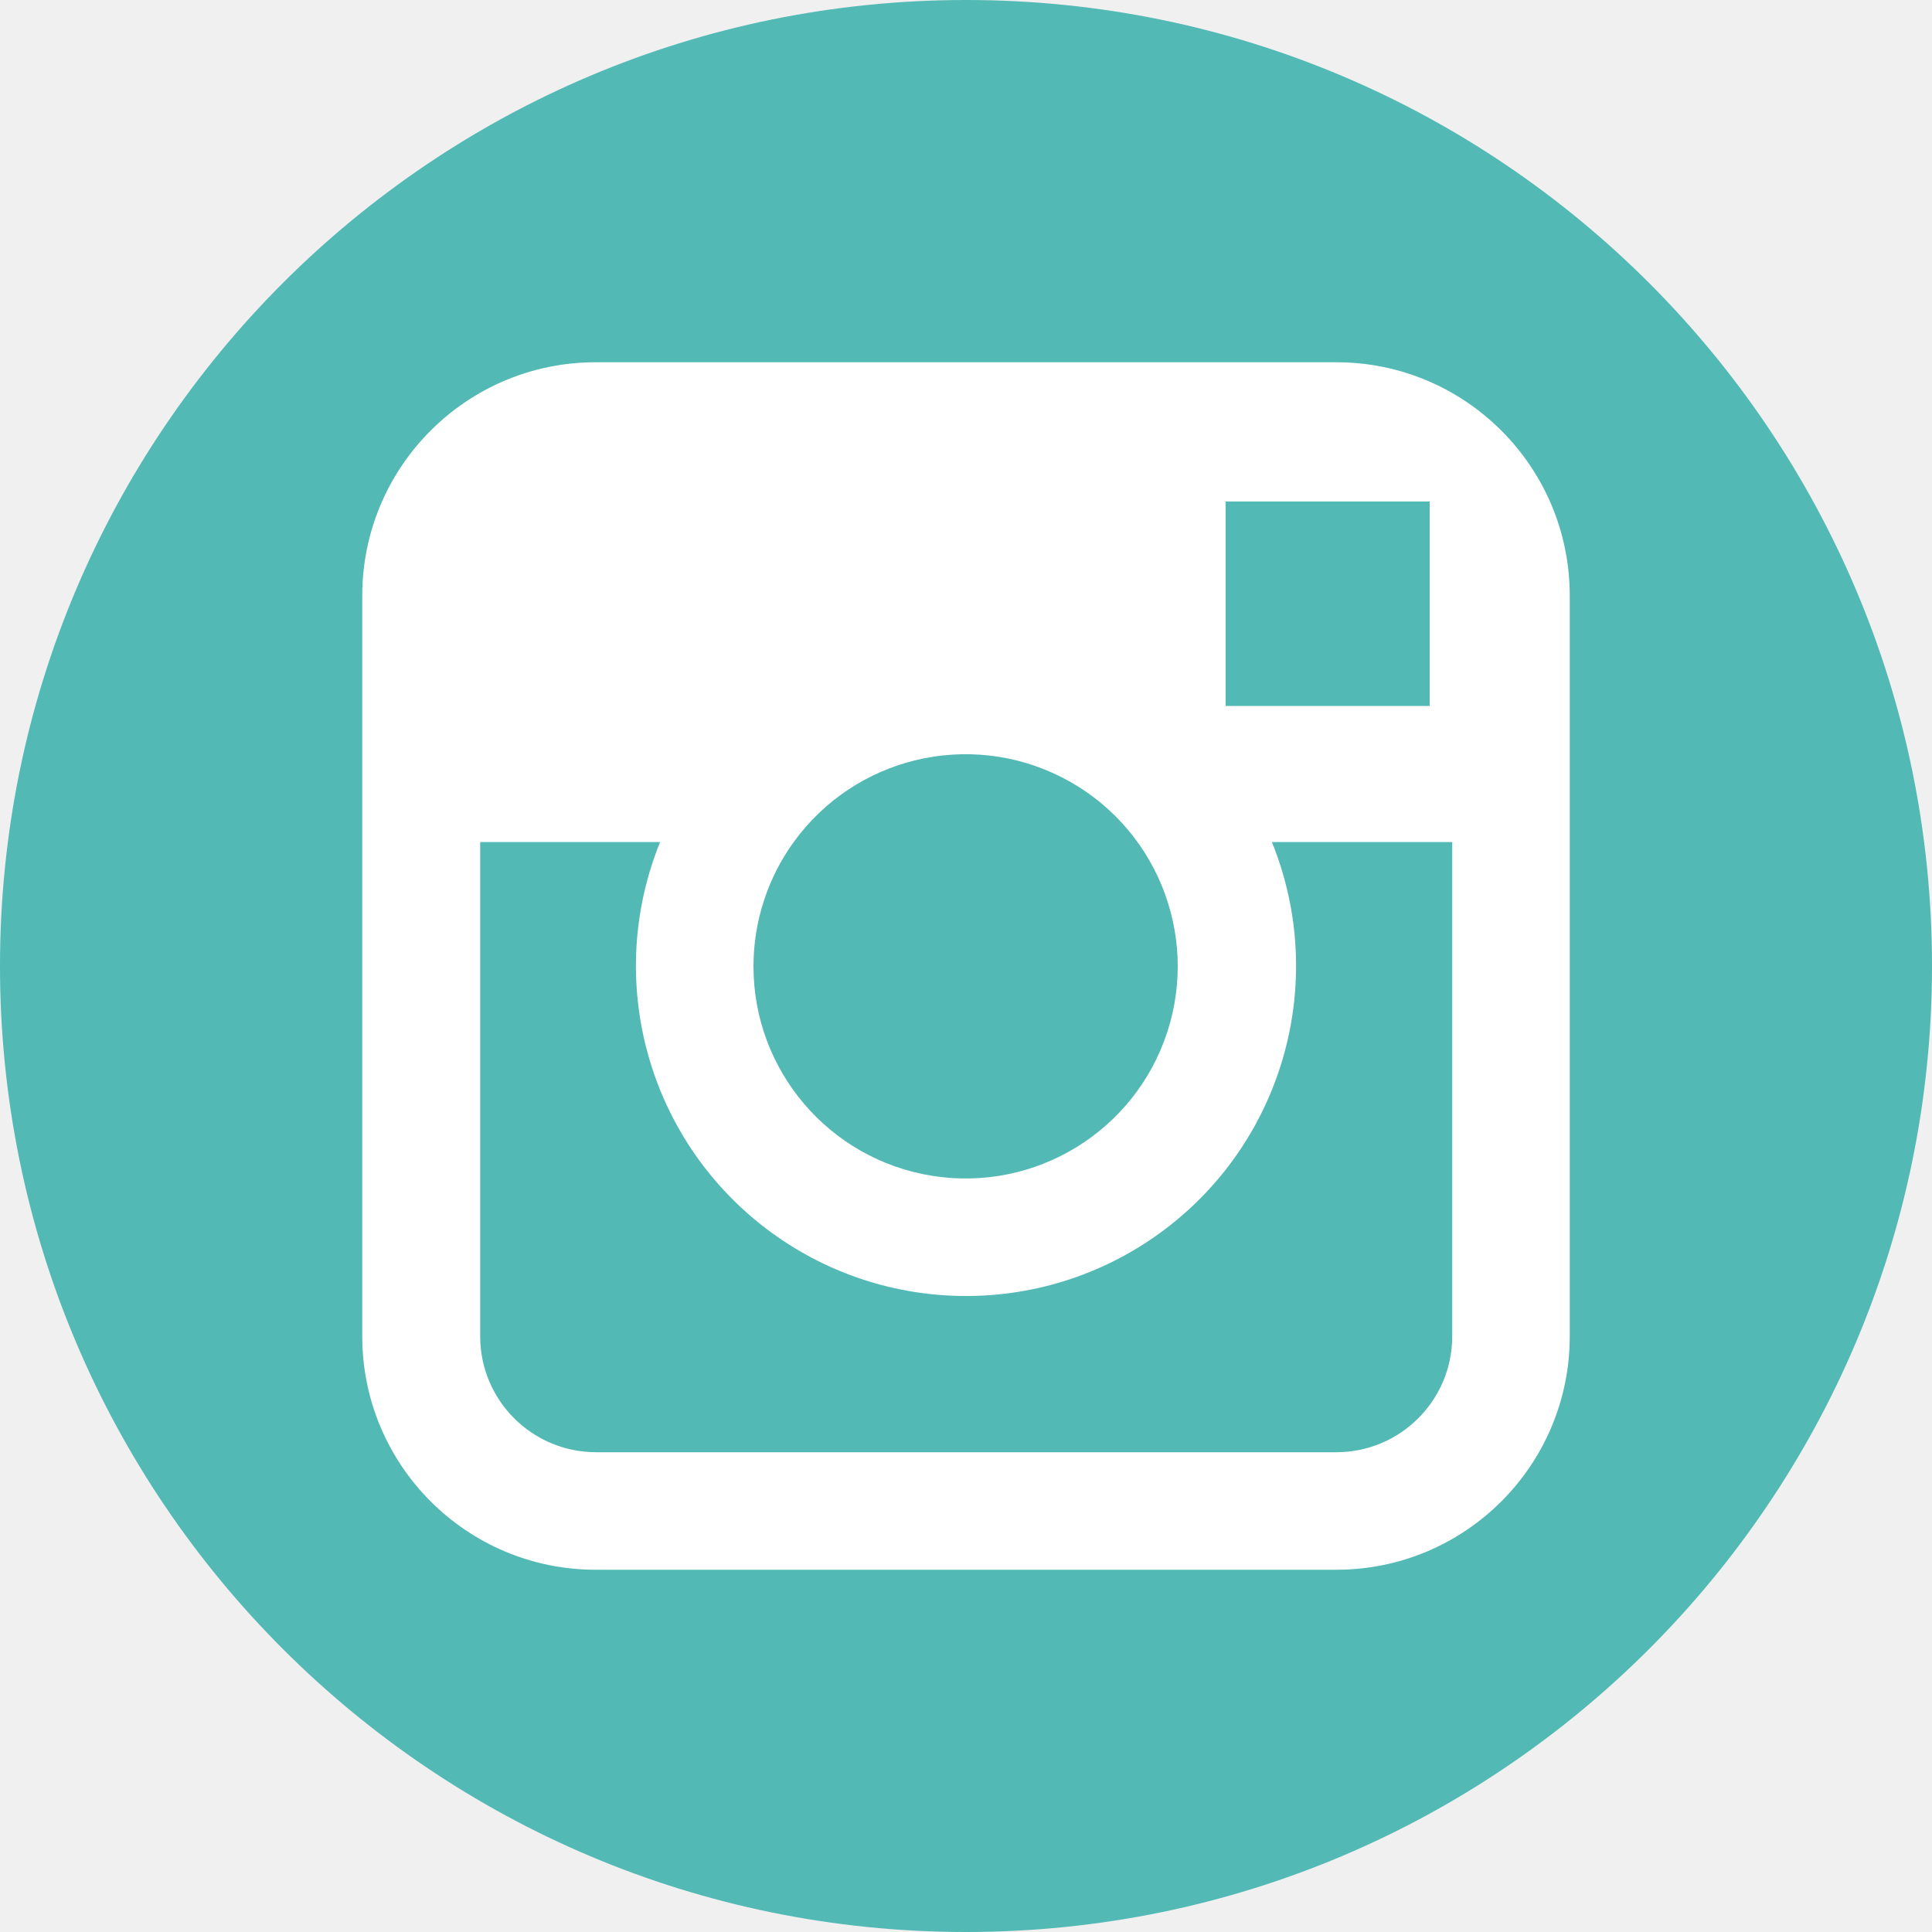
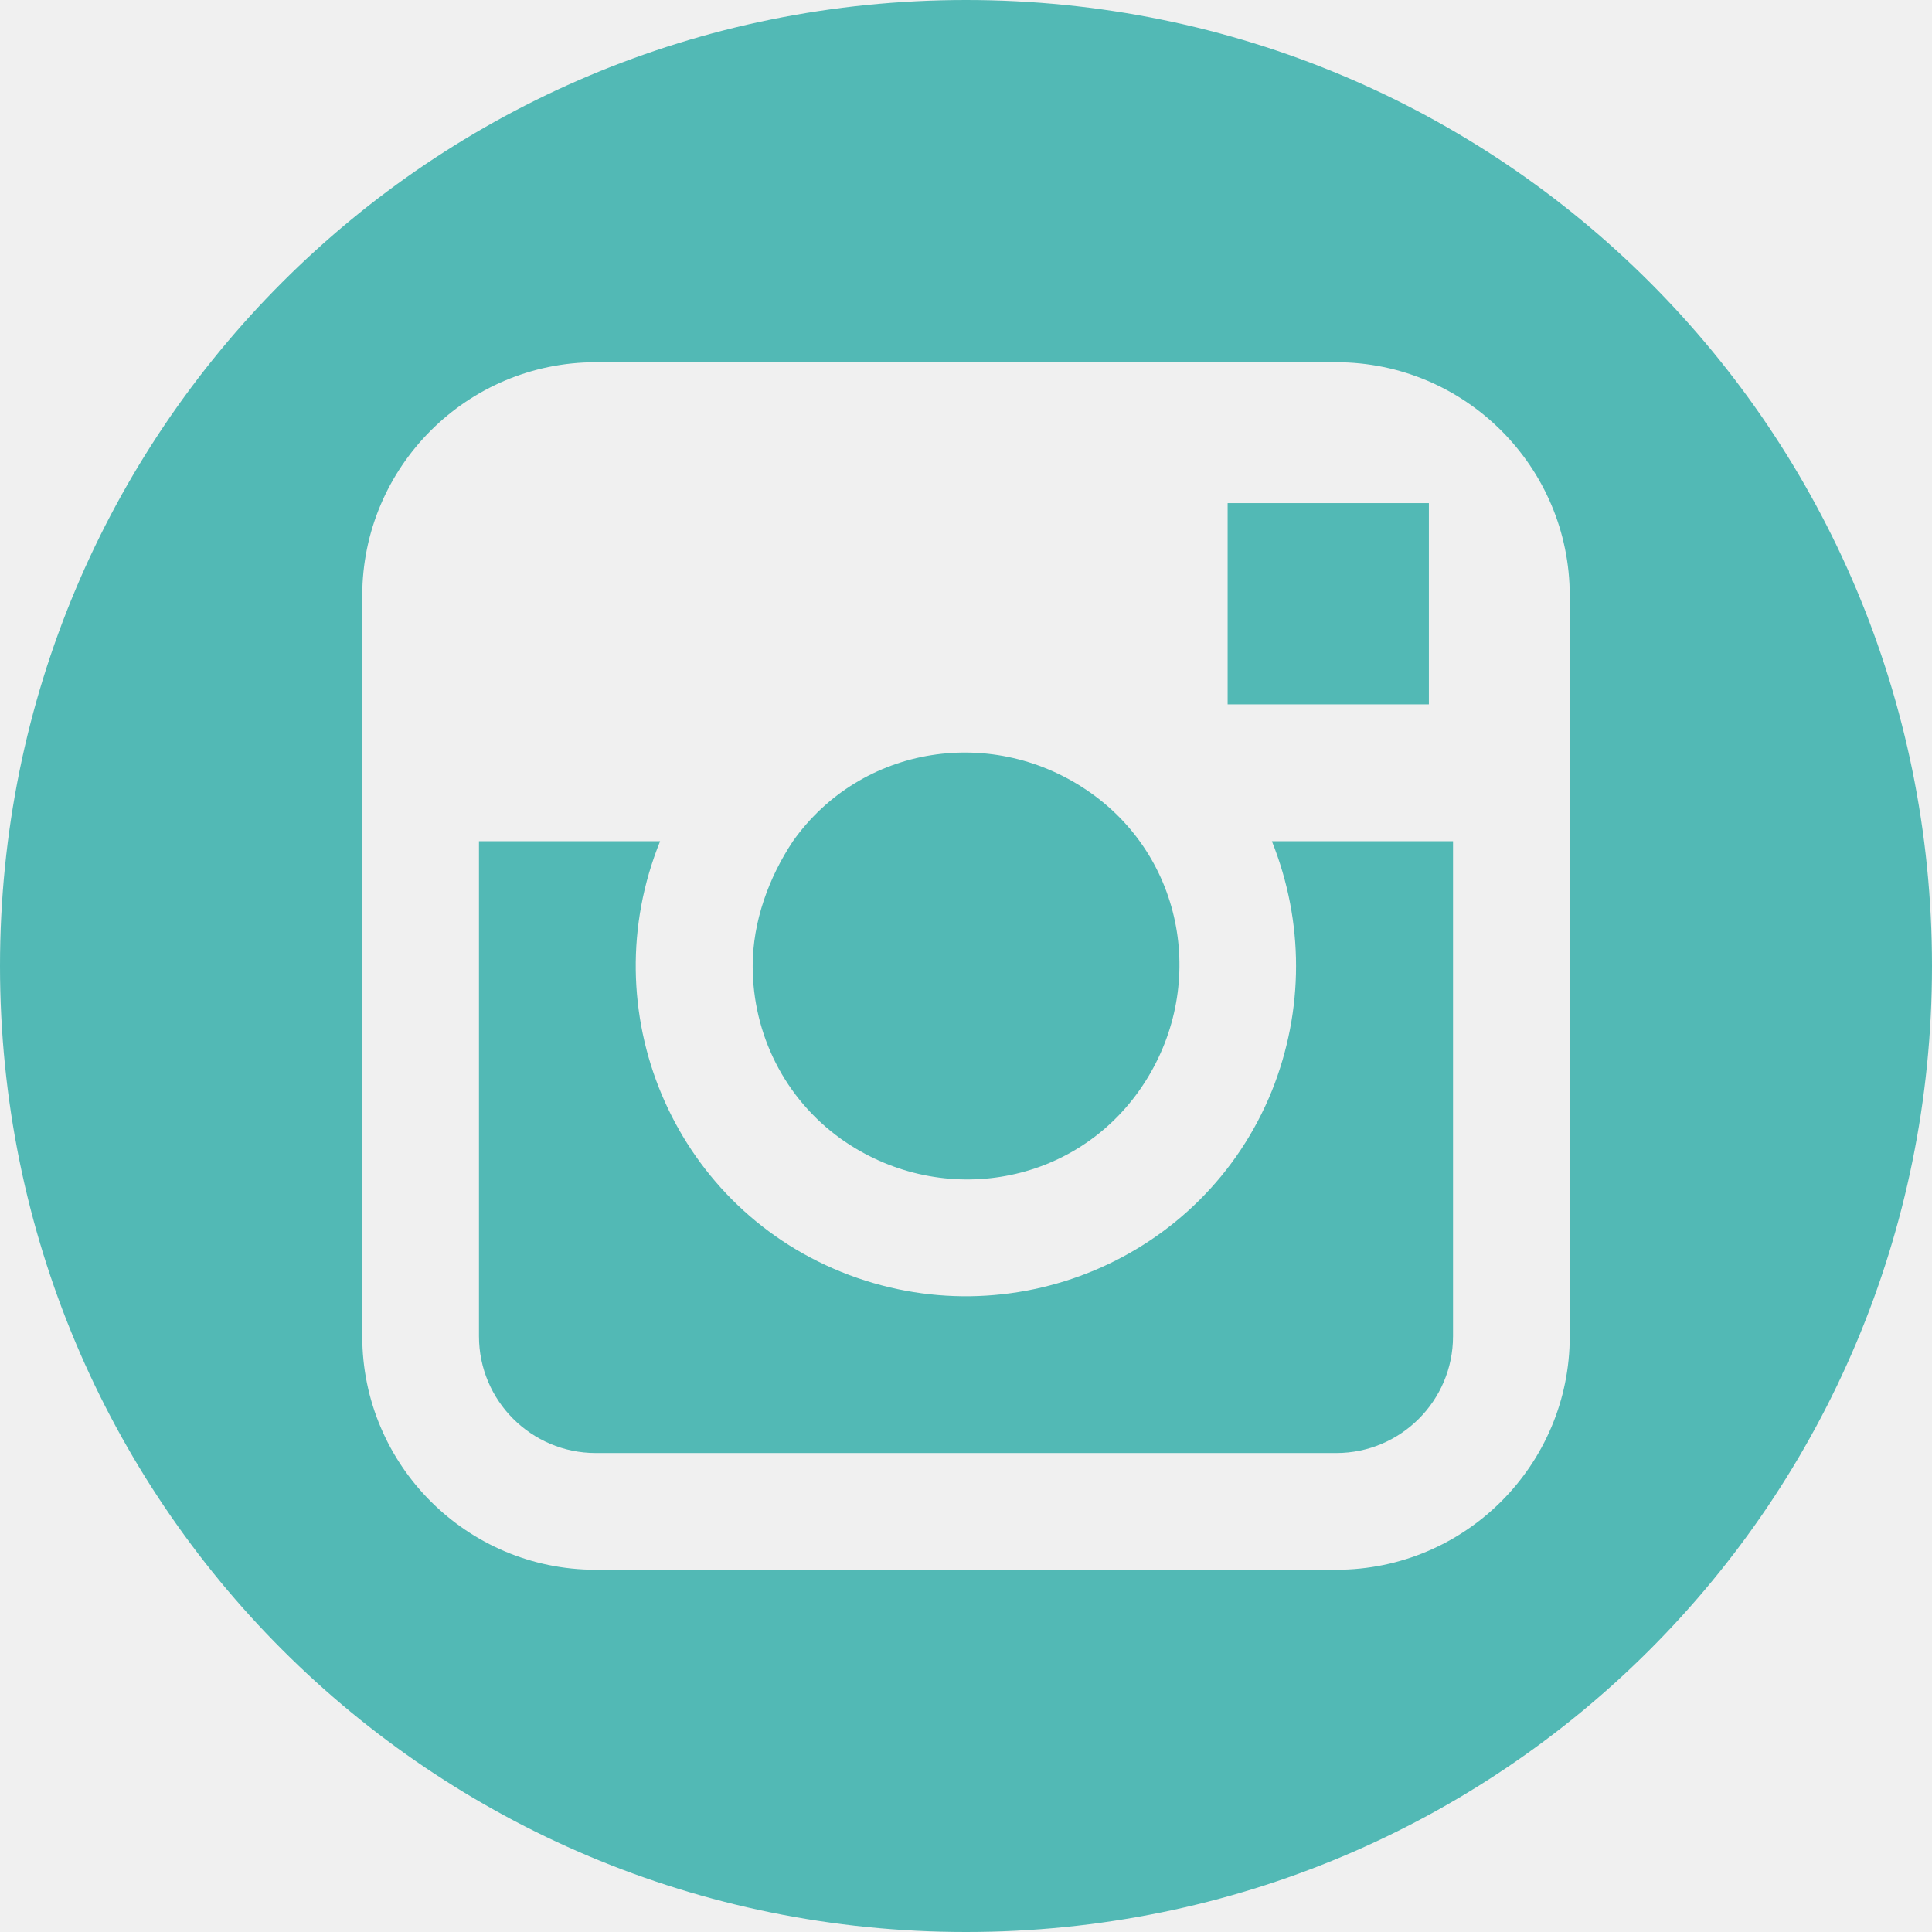
- <svg xmlns="http://www.w3.org/2000/svg" id="Layer_1" data-name="Layer 1" viewBox="0 0 48 48">
-   <defs>
-     <style>.cls-1{fill:#52b9b5;}.cls-2{fill:#fff;}</style>
-   </defs>
-   <circle class="cls-1" cx="24" cy="24" r="24" />
-   <path class="cls-2" d="M33.2,9H14.8A5.8,5.8,0,0,0,9,14.8V33.2A5.8,5.8,0,0,0,14.8,39H33.2A5.8,5.8,0,0,0,39,33.2V14.8A5.8,5.8,0,0,0,33.2,9Zm1.66,3.46h0.66v5.08H30.45V12.46h4.41ZM19.72,20.92a5.27,5.27,0,1,1-1,3.08A5.27,5.27,0,0,1,19.72,20.92ZM36.08,33.2a2.88,2.88,0,0,1-2.88,2.88H14.8a2.88,2.88,0,0,1-2.87-2.87V20.92H16.4a8.2,8.2,0,1,0,15.2,0h4.48V33.2Z" />
+ <svg xmlns="http://www.w3.org/2000/svg" version="1.1" id="Layer_1" x="0px" y="0px" viewBox="0 0 48 48" style="enable-background:new 0 0 48 48;" xml:space="preserve">
+   <style type="text/css">
+ 	.st0{fill:#52B9B5;}
+ </style>
+   <g>
+     <polygon class="st0" points="35.5,12.5 34.9,12.5 30.5,12.5 30.5,17.5 35.5,17.5  " />
+     <path class="st0" d="M24,0C10.7,0,0,10.7,0,24s10.7,24,24,24s24-10.7,24-24S37.3,0,24,0z M39,33.2c0,3.2-2.6,5.8-5.8,5.8H14.8   C11.6,39,9,36.4,9,33.2V14.8C9,11.6,11.6,9,14.8,9h18.4c3.2,0,5.8,2.6,5.8,5.8V33.2z" />
+     <path class="st0" d="M20.9,28.3c2.4,1.7,5.7,1.2,7.4-1.2c1.7-2.4,1.2-5.7-1.2-7.4c-2.4-1.7-5.7-1.2-7.4,1.2c-0.6,0.9-1,2-1,3.1   C18.7,25.7,19.5,27.3,20.9,28.3z" />
+     <path class="st0" d="M31.6,27.1c-1.7,4.2-6.5,6.2-10.7,4.5c-4.2-1.7-6.2-6.5-4.5-10.7h-4.5v12.3c0,1.6,1.3,2.9,2.9,2.9h18.4   c1.6,0,2.9-1.3,2.9-2.9V20.9h-4.5C32.4,22.9,32.4,25.1,31.6,27.1z" />
+   </g>
</svg>
